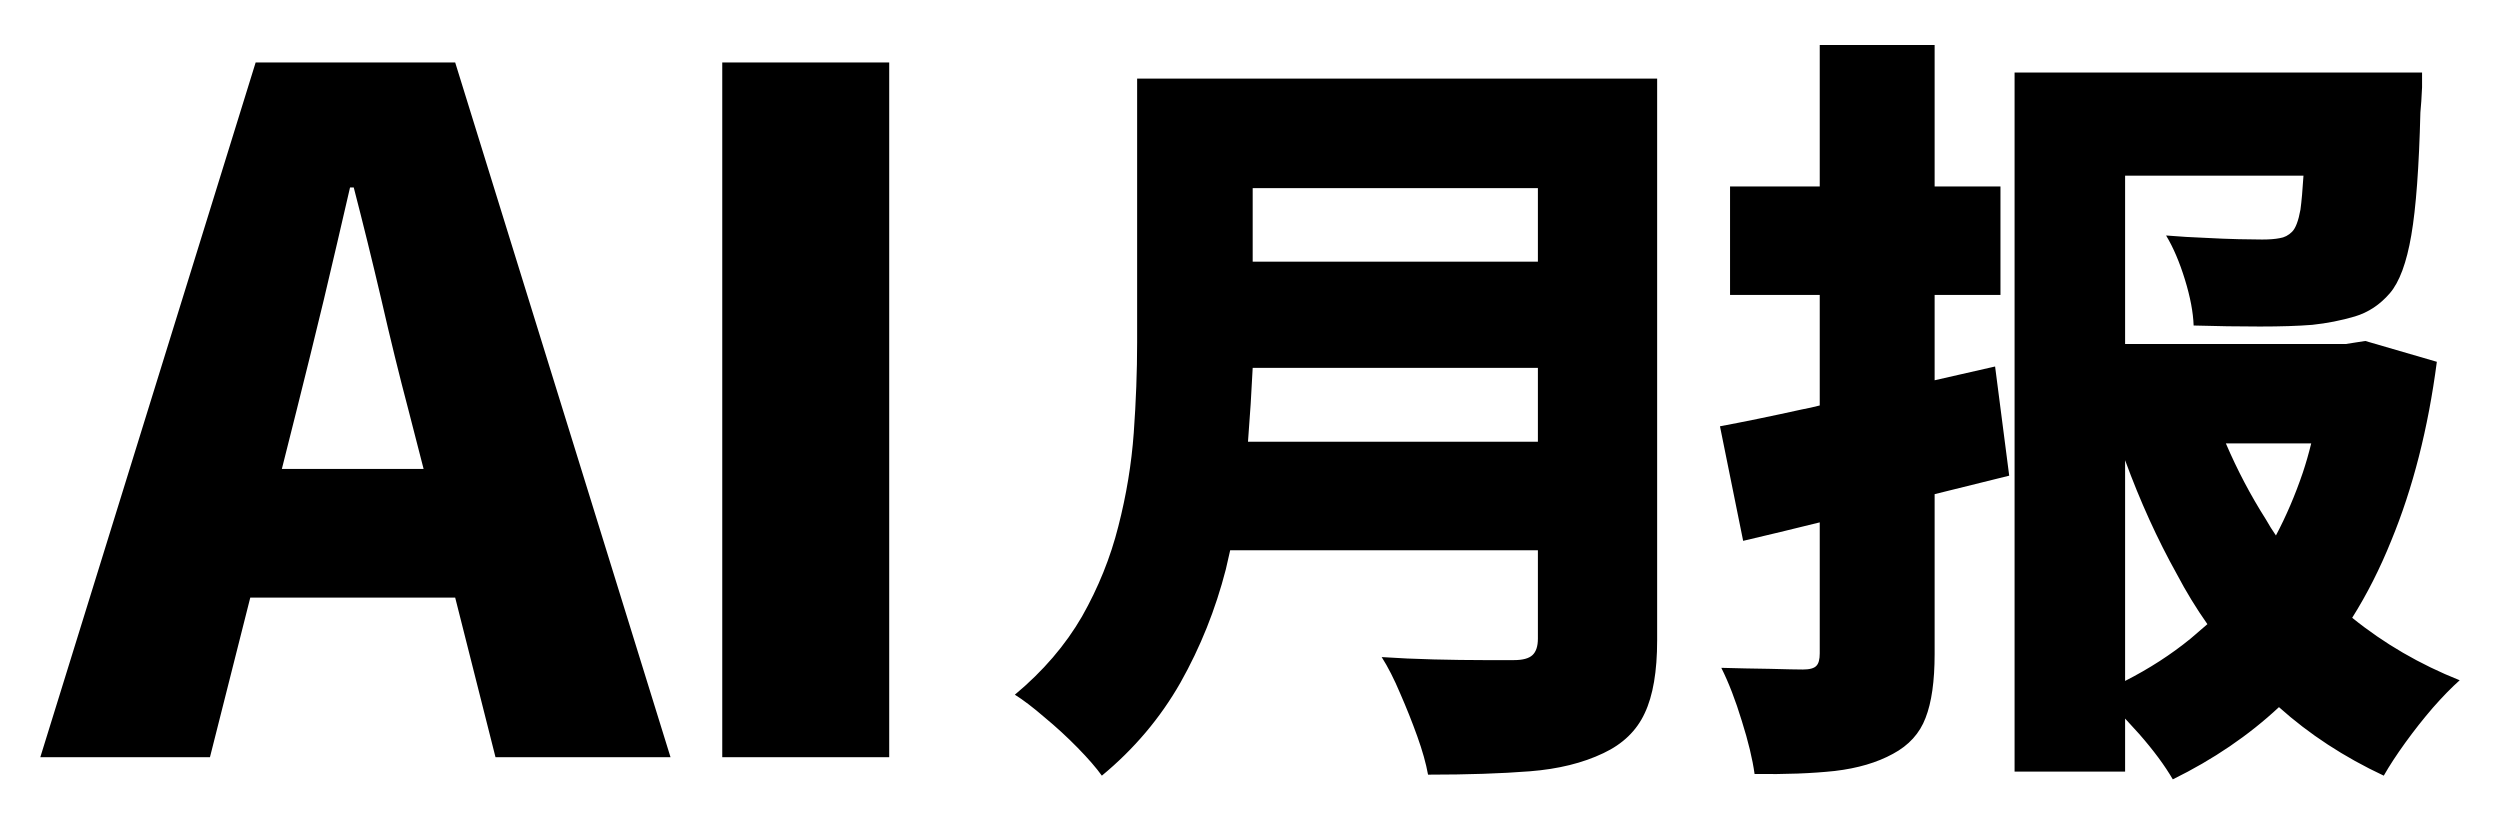
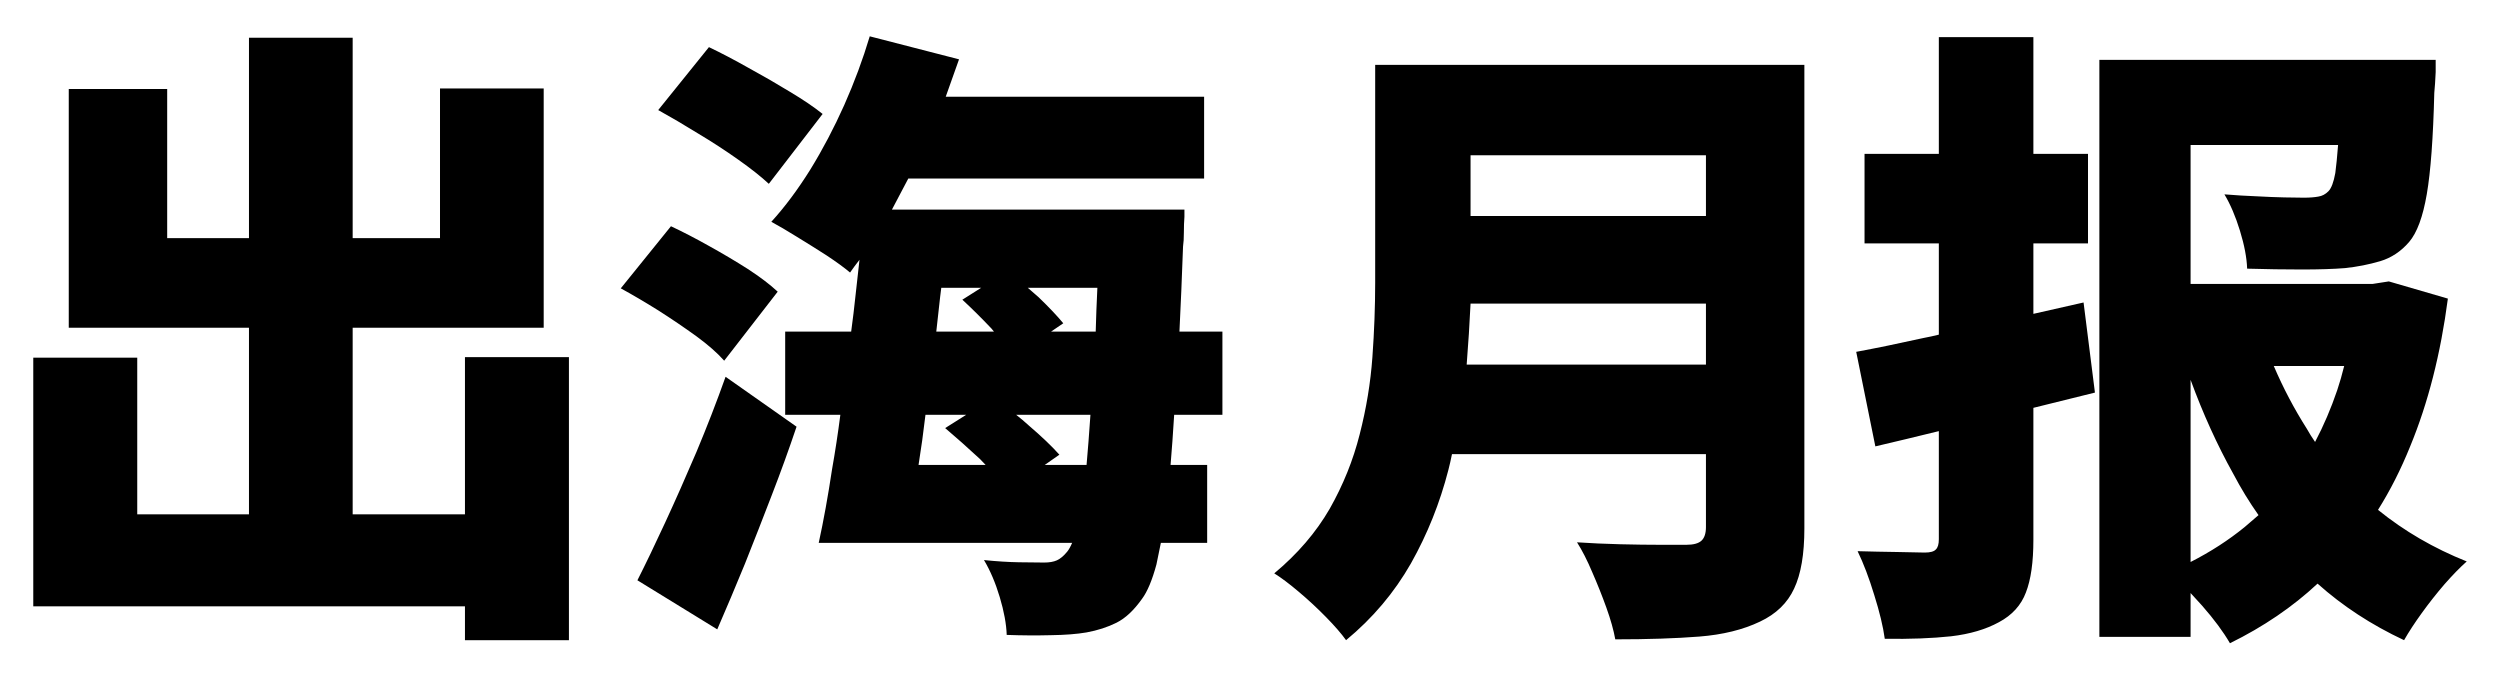
- <svg xmlns="http://www.w3.org/2000/svg" viewBox="0 -122.0 744.2 244.0">
-   <path id="accent" d="M62.5 103.4L12 103.4L76.1-103.4L135.5-103.4L199.6 103.4L147.5 103.4L135.5 55.9L74.5 55.9L62.5 103.4ZM83.9 17.6L126.1 17.6L121.6 0.1Q117.5-15.4 113.5-32.9Q109.4-50.4 105.3-66.2L105.3-66.2L104.2-66.2Q100.5-50.1 96.4-32.8Q92.2-15.4 88.3 0.1L88.3 0.1L83.9 17.6Z M264.7 103.4L215.0 103.4L215.0-103.4L264.7-103.4L264.7 103.4Z" />
-   <path id="ink" d="M338.5-20.0L338.5-98.6L493.3-98.6L493.3 68.6Q493.3 82.5 489.6 90.3Q486.0 98.1 477.3 102.2L477.3 102.2Q468.1 106.6 455.4 107.6Q442.7 108.6 425.1 108.6L425.1 108.6Q424.2 103.6 421.9 97.2Q419.6 90.8 416.8 84.4Q414.1 78.0 411.3 73.6L411.3 73.6Q418.7 74.1 426.8 74.3Q434.9 74.5 441.6 74.5L441.6 74.5L450.7 74.5Q454.6 74.5 456.2 73.0Q457.8 71.5 457.8 68.1L457.8 68.1L457.8 41.8L366.2 41.8Q365.5 44.8 364.9 47.5L364.9 47.5Q360.3 65.4 351.4 81.2Q342.4 97.0 328.0 108.9L328.0 108.9Q325.5 105.4 320.8 100.6Q316.1 95.8 310.9 91.5Q305.8 87.1 302.1 84.8L302.1 84.8Q314.7 74.3 322.1 61.5Q329.4 48.6 332.9 34.7Q336.5 20.7 337.5 6.8Q338.5-7.2 338.5-20.0L338.5-20.0ZM457.8-12.5L372.9-12.5Q372.4-1.9 371.5 9.5L371.5 9.5L457.8 9.5L457.8-12.5ZM457.8-66.0L372.9-66.0L372.9-44.1L457.8-44.1L457.8-66.0Z M599.7 107.7L599.7-100.4L721.0-100.4L721.0-96.0Q720.8-91.5 720.5-88.5L720.5-88.5Q719.9-64.2 717.8-52.0Q715.7-39.7 711.4-34.7Q707.0-29.6 701.0-27.8Q694.9-26.0 688.3-25.3L688.3-25.3Q682.1-24.8 672.7-24.8Q663.3-24.8 653.0-25.1L653.0-25.1Q652.8-31.0 650.4-38.8Q648.0-46.6 644.8-51.9L644.8-51.9Q650.9-51.4 656.4-51.2Q661.9-50.9 666.4-50.8Q670.9-50.7 673.4-50.7L673.4-50.7Q676.6-50.7 678.6-51.1Q680.7-51.4 682.3-53.0Q683.9-54.6 684.8-59.6L684.8-59.6Q685.3-63.3 685.7-69.7L685.7-69.7L632.6-69.7L632.6-19.6L698.3-19.6L704.1-20.5L725.4-14.3Q721.5 15.5 711.8 39.0L711.8 39.0Q706.8 51.4 700.2 61.9L700.2 61.9Q714.4 73.4 732.2 80.5L732.2 80.5Q728.6 83.7 724.2 88.7Q719.9 93.7 716.0 99.1Q712.1 104.5 709.6 108.9L709.6 108.9Q691.9 100.6 678.4 88.5L678.4 88.5Q664.9 101.1 646.8 110L646.8 110Q643.2 103.8 636.8 96.5L636.8 96.5Q634.7 94.2 632.6 91.9L632.6 91.9L632.6 107.7L599.7 107.7ZM518.9 39.0L512.0 4.9Q522.7 2.9 536.3-0.1L536.3-0.1Q539.0-0.6 541.7-1.3L541.7-1.3L541.7-34.2L515.0-34.2L515.0-66.5L541.7-66.5L541.7-108.6L575.9-108.6L575.9-66.5L595.5-66.5L595.5-34.2L575.9-34.2L575.9-8.8Q585.0-10.9 593.9-12.9L593.9-12.9L598.1 19.6Q587.1 22.3 575.9 25.1L575.9 25.1L575.9 72.7Q575.9 84.8 573.2 91.7Q570.6 98.6 563.5 102.4Q556.4 106.3 546.2 107.5Q536.0 108.6 522.3 108.4L522.3 108.4Q521.4 101.8 518.5 92.6Q515.7 83.4 512.4 76.8L512.4 76.8Q519.5 77.0 526.9 77.1Q534.2 77.3 536.7 77.3L536.7 77.3Q539.7 77.3 540.7 76.2Q541.7 75.2 541.7 72.5L541.7 72.5L541.7 33.5Q529.6 36.5 518.9 39.0L518.9 39.0ZM657.1 63.8L657.1 63.8Q652.1 56.7 648.0 48.9L648.0 48.9Q639.3 33.3 632.6 15.0L632.6 15.0L632.6 80.7Q643.4 75.2 652.1 68.1L652.1 68.1Q654.6 66.0 657.1 63.8ZM688.0 10.0L662.6 10.0Q667.7 21.9 674.5 32.6L674.5 32.6Q675.9 35.1 677.5 37.4L677.5 37.4Q682.1 28.7 685.5 18.7L685.5 18.7Q686.9 14.5 688.0 10.0L688.0 10.0Z" />
+ <svg xmlns="http://www.w3.org/2000/svg" viewBox="0 -122.0 901.7 244.0">
+   <path id="accent" d="M89.8-36.1L89.8-108.4L127.2-108.4L127.2-36.1L158.7-36.1L158.7-90.1L196.1-90.1L196.1-3.8L127.2-3.8L127.2 63.5L167.7 63.5L167.7 6.8L205.2 6.8L205.2 108.9L167.7 108.9L167.7 96.7L12.0 96.7L12.0 7.0L49.5 7.0L49.5 63.5L89.8 63.5L89.8-3.8L24.8-3.8L24.8-89.9L60.3-89.9L60.3-36.1L89.8-36.1Z M283.2 27.6L283.2-2.4L307.0-2.4Q307.9-9.0 308.6-15.7L308.6-15.7Q309.3-22.1 310.0-28.3L310.0-28.3Q308.2-26.0 306.6-23.7L306.6-23.7Q303.4-26.4 298.1-29.9Q292.8-33.3 287.4-36.6Q282.1-39.9 278.2-42.0L278.2-42.0Q285.5-50.0 292.3-60.9Q299.0-71.8 304.5-84.1Q310.0-96.5 313.7-108.9L313.7-108.9L345.9-100.6Q343.6-94.0 341.1-87.1L341.1-87.1L434.3-87.1L434.3-57.6L327.6-57.6Q324.6-51.9 321.7-46.4L321.7-46.4L427.2-46.4L427.2-43.8Q427.0-41.3 427.0-38.2Q427.0-35.1 426.7-33.1L426.7-33.1Q426.1-16.4 425.4-2.4L425.4-2.4L440.9-2.4L440.9 27.6L423.5 27.6Q422.9 37.4 422.2 45.7L422.2 45.7L435.4 45.7L435.4 73.8L418.7 73.8Q417.8 78.4 417.1 81.6L417.1 81.6Q414.8 90.1 411.9 94.0L411.9 94.0Q407.5 100.2 402.7 102.6Q397.9 105.0 391.9 106.1L391.9 106.1Q386.7 107.0 379.0 107.1Q371.3 107.3 363.1 107.0L363.1 107.0Q362.9 101.1 360.6 93.4Q358.3 85.7 354.9 80.0L354.9 80.0Q361.7 80.7 367.5 80.8Q373.2 80.9 376.6 80.9L376.6 80.9Q379.4 80.9 381.2 80.1Q383.0 79.3 384.9 77.0L384.9 77.0Q385.8 75.9 386.7 73.8L386.7 73.8L295.3 73.8Q297.9 61.9 300.1 47.3L300.1 47.3Q301.8 37.7 303.1 27.6L303.1 27.6L283.2 27.6ZM258.7 105.0L229.9 87.3Q234.4 78.4 239.9 66.5Q245.4 54.6 251.2 41.0Q256.9 27.4 261.7 13.9L261.7 13.9L287.3 31.9Q283.2 44.1 278.4 56.5Q273.6 69.0 268.7 81.3Q263.7 93.5 258.7 105.0L258.7 105.0ZM237.4-82.3L237.4-82.3L255.7-105.0Q262.4-101.8 270.0-97.5Q277.7-93.3 284.9-88.9Q292.1-84.6 296.7-80.9L296.7-80.9L277.3-55.7Q273.1-59.6 266.3-64.4Q259.4-69.3 251.7-73.9Q244.1-78.6 237.4-82.3ZM223.9-18.0L223.9-18.0L242.0-40.4Q248.4-37.4 255.7-33.3Q263.1-29.2 269.7-25.0Q276.3-20.7 280.5-16.8L280.5-16.8L261.2 8.1Q257.6 4.0 251.2-0.7Q244.7-5.4 237.5-10.0Q230.3-14.5 223.9-18.0ZM376.8 45.7L391.9 45.7Q392.6 37.9 393.3 27.6L393.3 27.6L366.5 27.6Q368.8 29.4 371.1 31.5L371.1 31.5Q378.0 37.4 382.1 42.0L382.1 42.0L376.8 45.7ZM379.1-2.4L395.2-2.4Q395.4-10.0 395.8-18.2L395.8-18.2L370.7-18.2Q372.5-16.6 374.6-14.8L374.6-14.8Q380.3-9.3 383.5-5.4L383.5-5.4L379.1-2.4ZM340.9 32.4L340.9 32.4L348.5 27.6L333.8 27.6Q332.7 37.0 331.3 45.7L331.3 45.7L355.5 45.7Q354.6 44.8 353.5 43.6L353.5 43.6Q346.8 37.4 340.9 32.4ZM347.1-13.9L347.1-13.9L353.9-18.2L339.5-18.2Q339.3-16.6 339.1-15.0L339.1-15.0Q338.4-8.6 337.7-2.4L337.7-2.4L358.5-2.4Q358.1-2.9 357.6-3.5L357.6-3.5Q352.1-9.3 347.1-13.9Z" />
+   <path id="ink" d="M496.0-20.0L496.0-98.6L650.8-98.6L650.8 68.6Q650.8 82.5 647.1 90.3Q643.5 98.1 634.8 102.2L634.8 102.2Q625.6 106.6 612.9 107.6Q600.2 108.6 582.6 108.6L582.6 108.6Q581.7 103.6 579.4 97.2Q577.1 90.8 574.3 84.4Q571.6 78.0 568.8 73.6L568.8 73.6Q576.2 74.1 584.3 74.3Q592.4 74.5 599.1 74.5L599.1 74.5L608.2 74.5Q612.1 74.5 613.7 73.0Q615.3 71.5 615.3 68.1L615.3 68.1L615.3 41.8L523.7 41.8Q523.1 44.8 522.4 47.5L522.4 47.5Q517.8 65.4 508.9 81.2Q499.9 97.0 485.5 108.9L485.5 108.9Q483.0 105.4 478.3 100.6Q473.6 95.8 468.5 91.5Q463.3 87.1 459.6 84.8L459.6 84.8Q472.2 74.3 479.6 61.5Q486.9 48.6 490.4 34.7Q494.0 20.7 495.0 6.8Q496.0-7.2 496.0-20.0L496.0-20.0ZM615.3-12.5L530.4-12.5Q529.9-1.9 529.0 9.5L529.0 9.5L615.3 9.5L615.3-12.5ZM615.3-66.0L530.4-66.0L530.4-44.1L615.3-44.1L615.3-66.0Z M757.2 107.7L757.2-100.4L878.5-100.4L878.5-96.0Q878.3-91.5 878.0-88.5L878.0-88.5Q877.4-64.2 875.3-52.0Q873.2-39.7 868.9-34.7Q864.5-29.6 858.5-27.8Q852.4-26.0 845.8-25.3L845.8-25.3Q839.6-24.8 830.2-24.8Q820.8-24.8 810.5-25.1L810.5-25.1Q810.3-31.0 807.9-38.8Q805.5-46.6 802.3-51.9L802.3-51.9Q808.5-51.4 813.9-51.2Q819.4-50.9 823.9-50.8Q828.4-50.7 830.9-50.7L830.9-50.7Q834.1-50.7 836.2-51.1Q838.2-51.4 839.8-53.0Q841.4-54.6 842.3-59.6L842.3-59.6Q842.8-63.3 843.3-69.7L843.3-69.7L790.1-69.7L790.1-19.6L855.8-19.6L861.6-20.5L882.9-14.3Q879.0 15.5 869.3 39.0L869.3 39.0Q864.3 51.4 857.7 61.9L857.7 61.9Q871.9 73.4 889.7 80.5L889.7 80.5Q886.1 83.7 881.7 88.7Q877.4 93.7 873.5 99.1Q869.6 104.5 867.1 108.9L867.1 108.9Q849.4 100.6 835.9 88.5L835.9 88.5Q822.4 101.1 804.3 110L804.3 110Q800.7 103.8 794.3 96.5L794.3 96.5Q792.2 94.2 790.1 91.9L790.1 91.9L790.1 107.7L757.2 107.7ZM676.4 39.0L669.5 4.9Q680.3 2.9 693.8-0.1L693.8-0.1Q696.5-0.6 699.3-1.3L699.3-1.3L699.3-34.2L672.5-34.2L672.5-66.5L699.3-66.5L699.3-108.6L733.4-108.6L733.4-66.5L753.1-66.5L753.1-34.2L733.4-34.2L733.4-8.8Q742.5-10.9 751.5-12.9L751.5-12.9L755.6 19.6Q744.6 22.3 733.4 25.1L733.4 25.1L733.4 72.7Q733.4 84.8 730.7 91.7Q728.1 98.6 721.0 102.4Q713.9 106.3 703.7 107.5Q693.5 108.6 679.8 108.4L679.8 108.4Q678.9 101.8 676.0 92.6Q673.2 83.4 670.0 76.8L670.0 76.8Q677.0 77.0 684.4 77.1Q691.7 77.3 694.2 77.3L694.2 77.3Q697.2 77.3 698.2 76.2Q699.3 75.2 699.3 72.5L699.3 72.5L699.3 33.5Q687.1 36.5 676.4 39.0L676.4 39.0ZM814.6 63.8L814.6 63.8Q809.6 56.7 805.5 48.9L805.5 48.9Q796.8 33.3 790.1 15.0L790.1 15.0L790.1 80.7Q800.9 75.2 809.6 68.1L809.6 68.1Q812.1 66.0 814.6 63.8ZM845.5 10.0L820.1 10.0Q825.2 21.9 832.0 32.6L832.0 32.6Q833.4 35.1 835.0 37.4L835.0 37.4Q839.6 28.7 843.0 18.7L843.0 18.7Q844.4 14.5 845.5 10.0L845.5 10.0Z" />
</svg>
